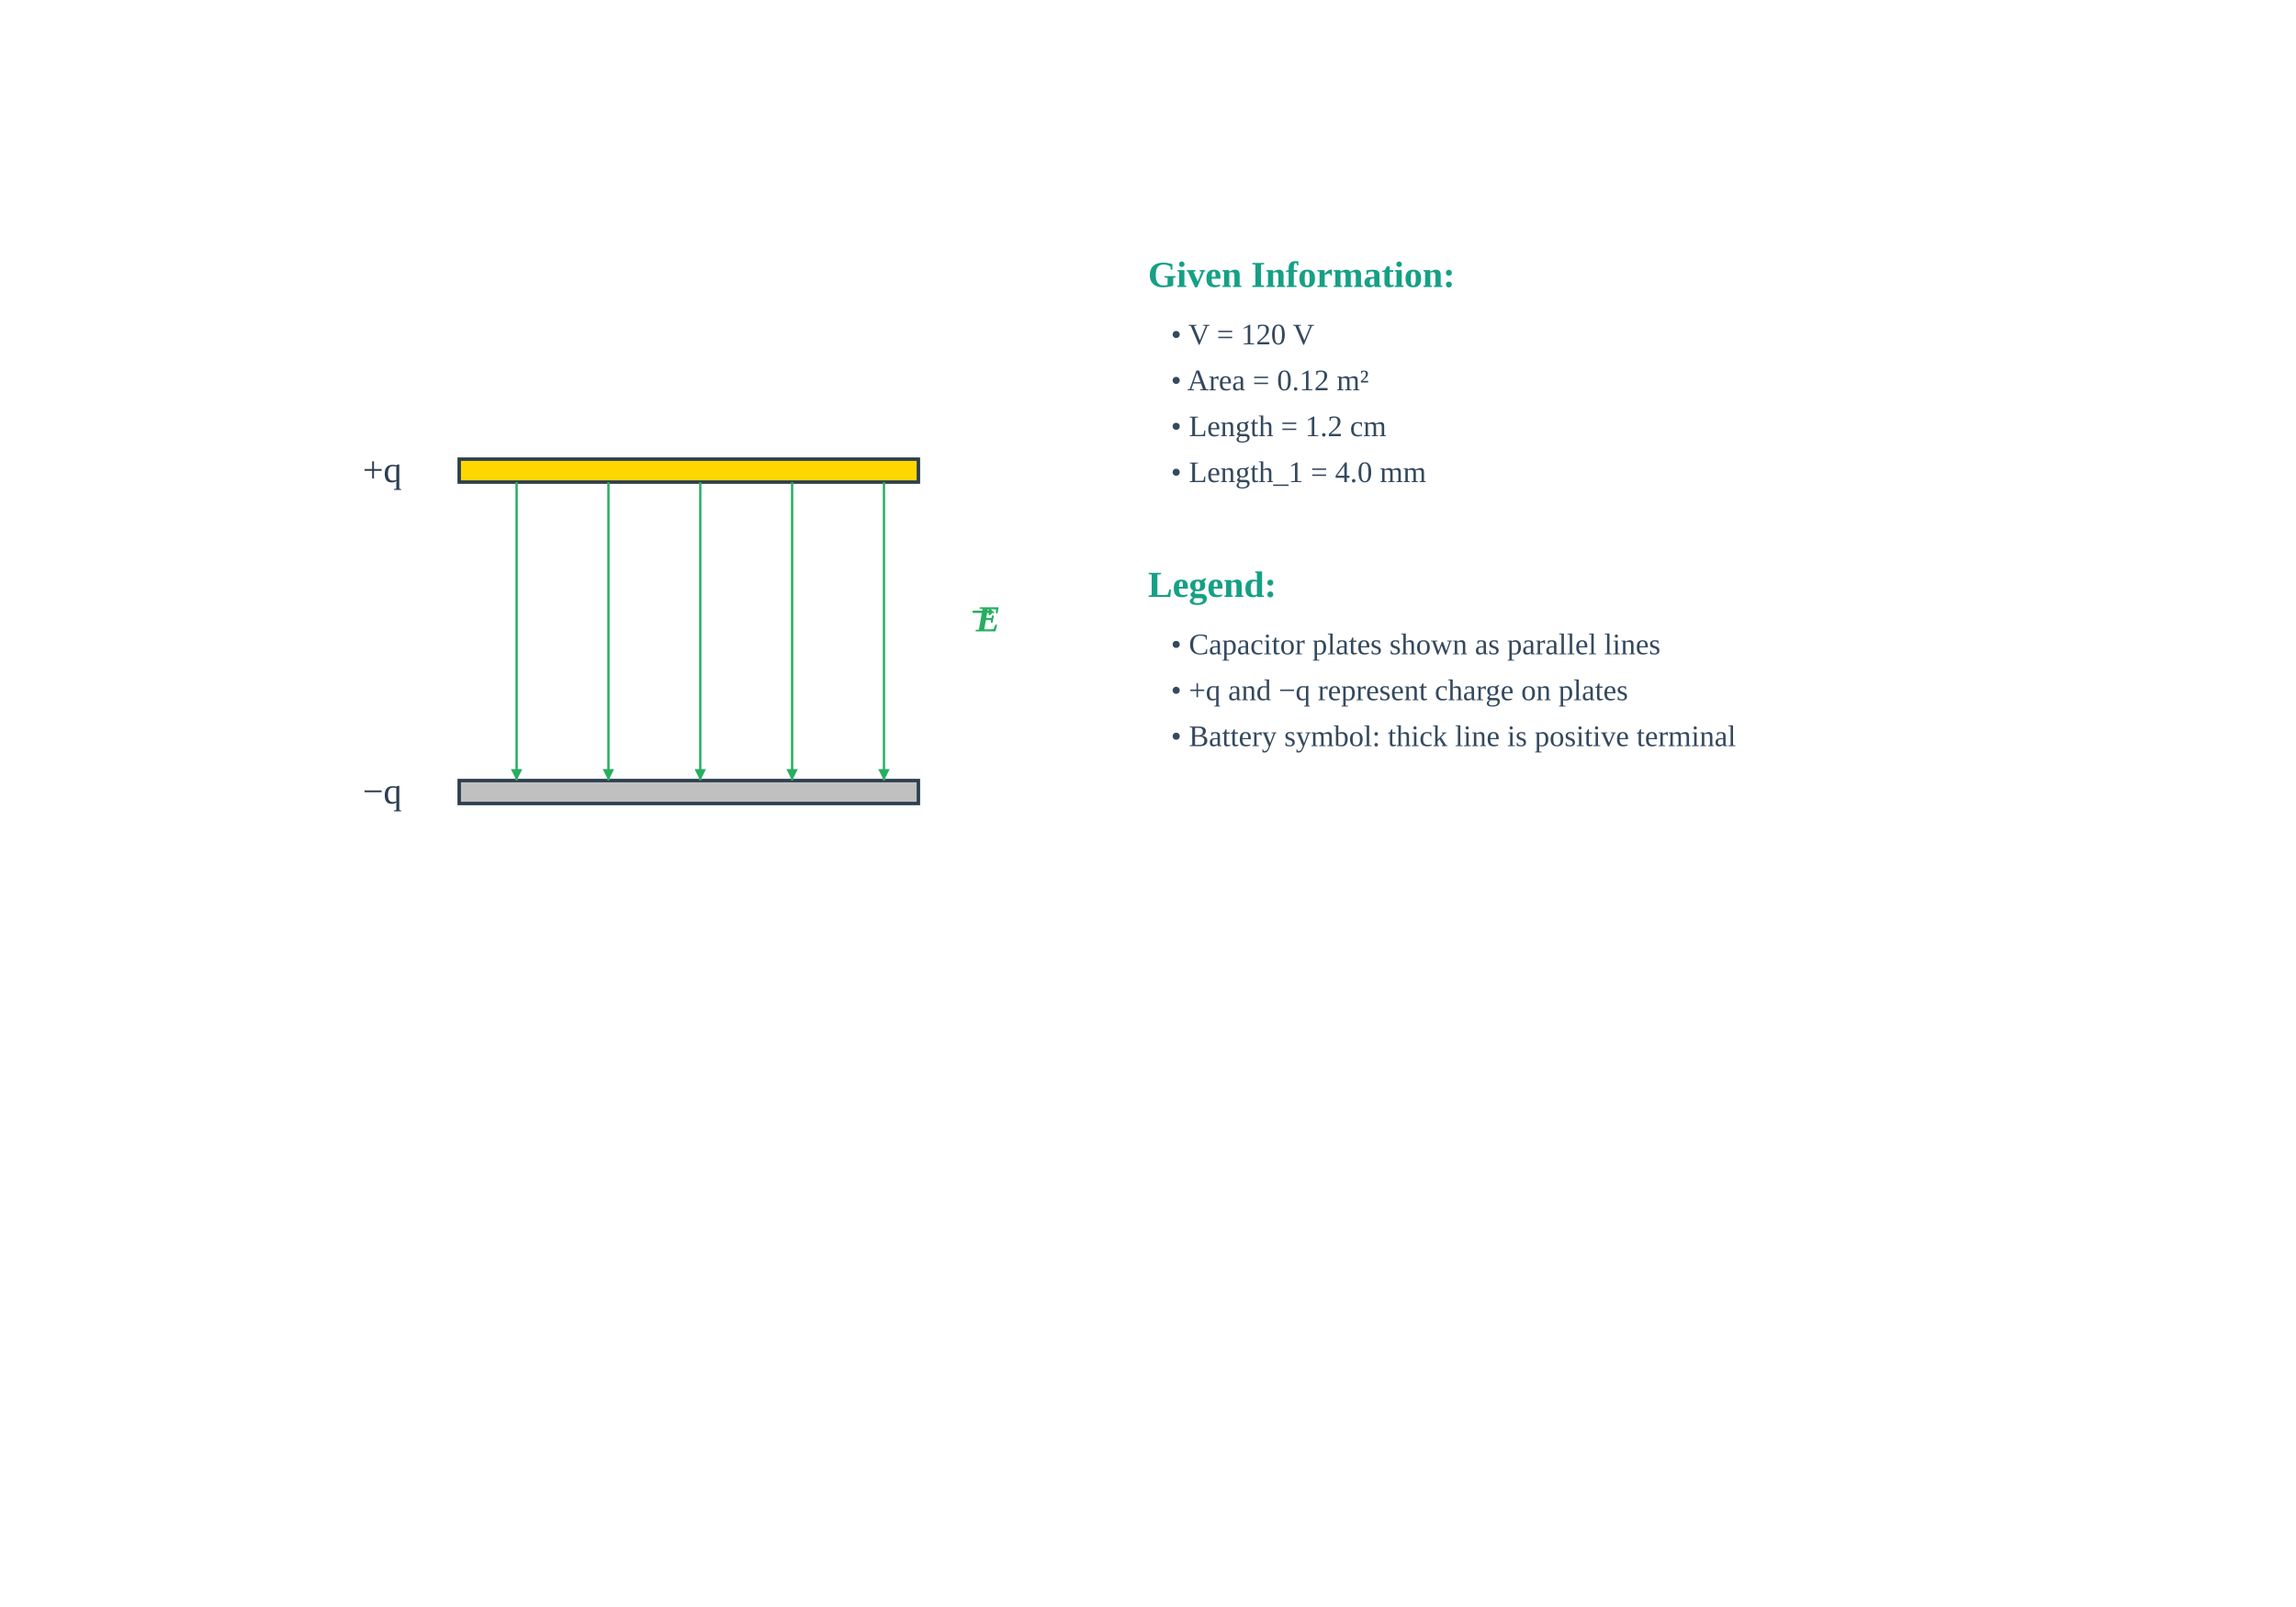
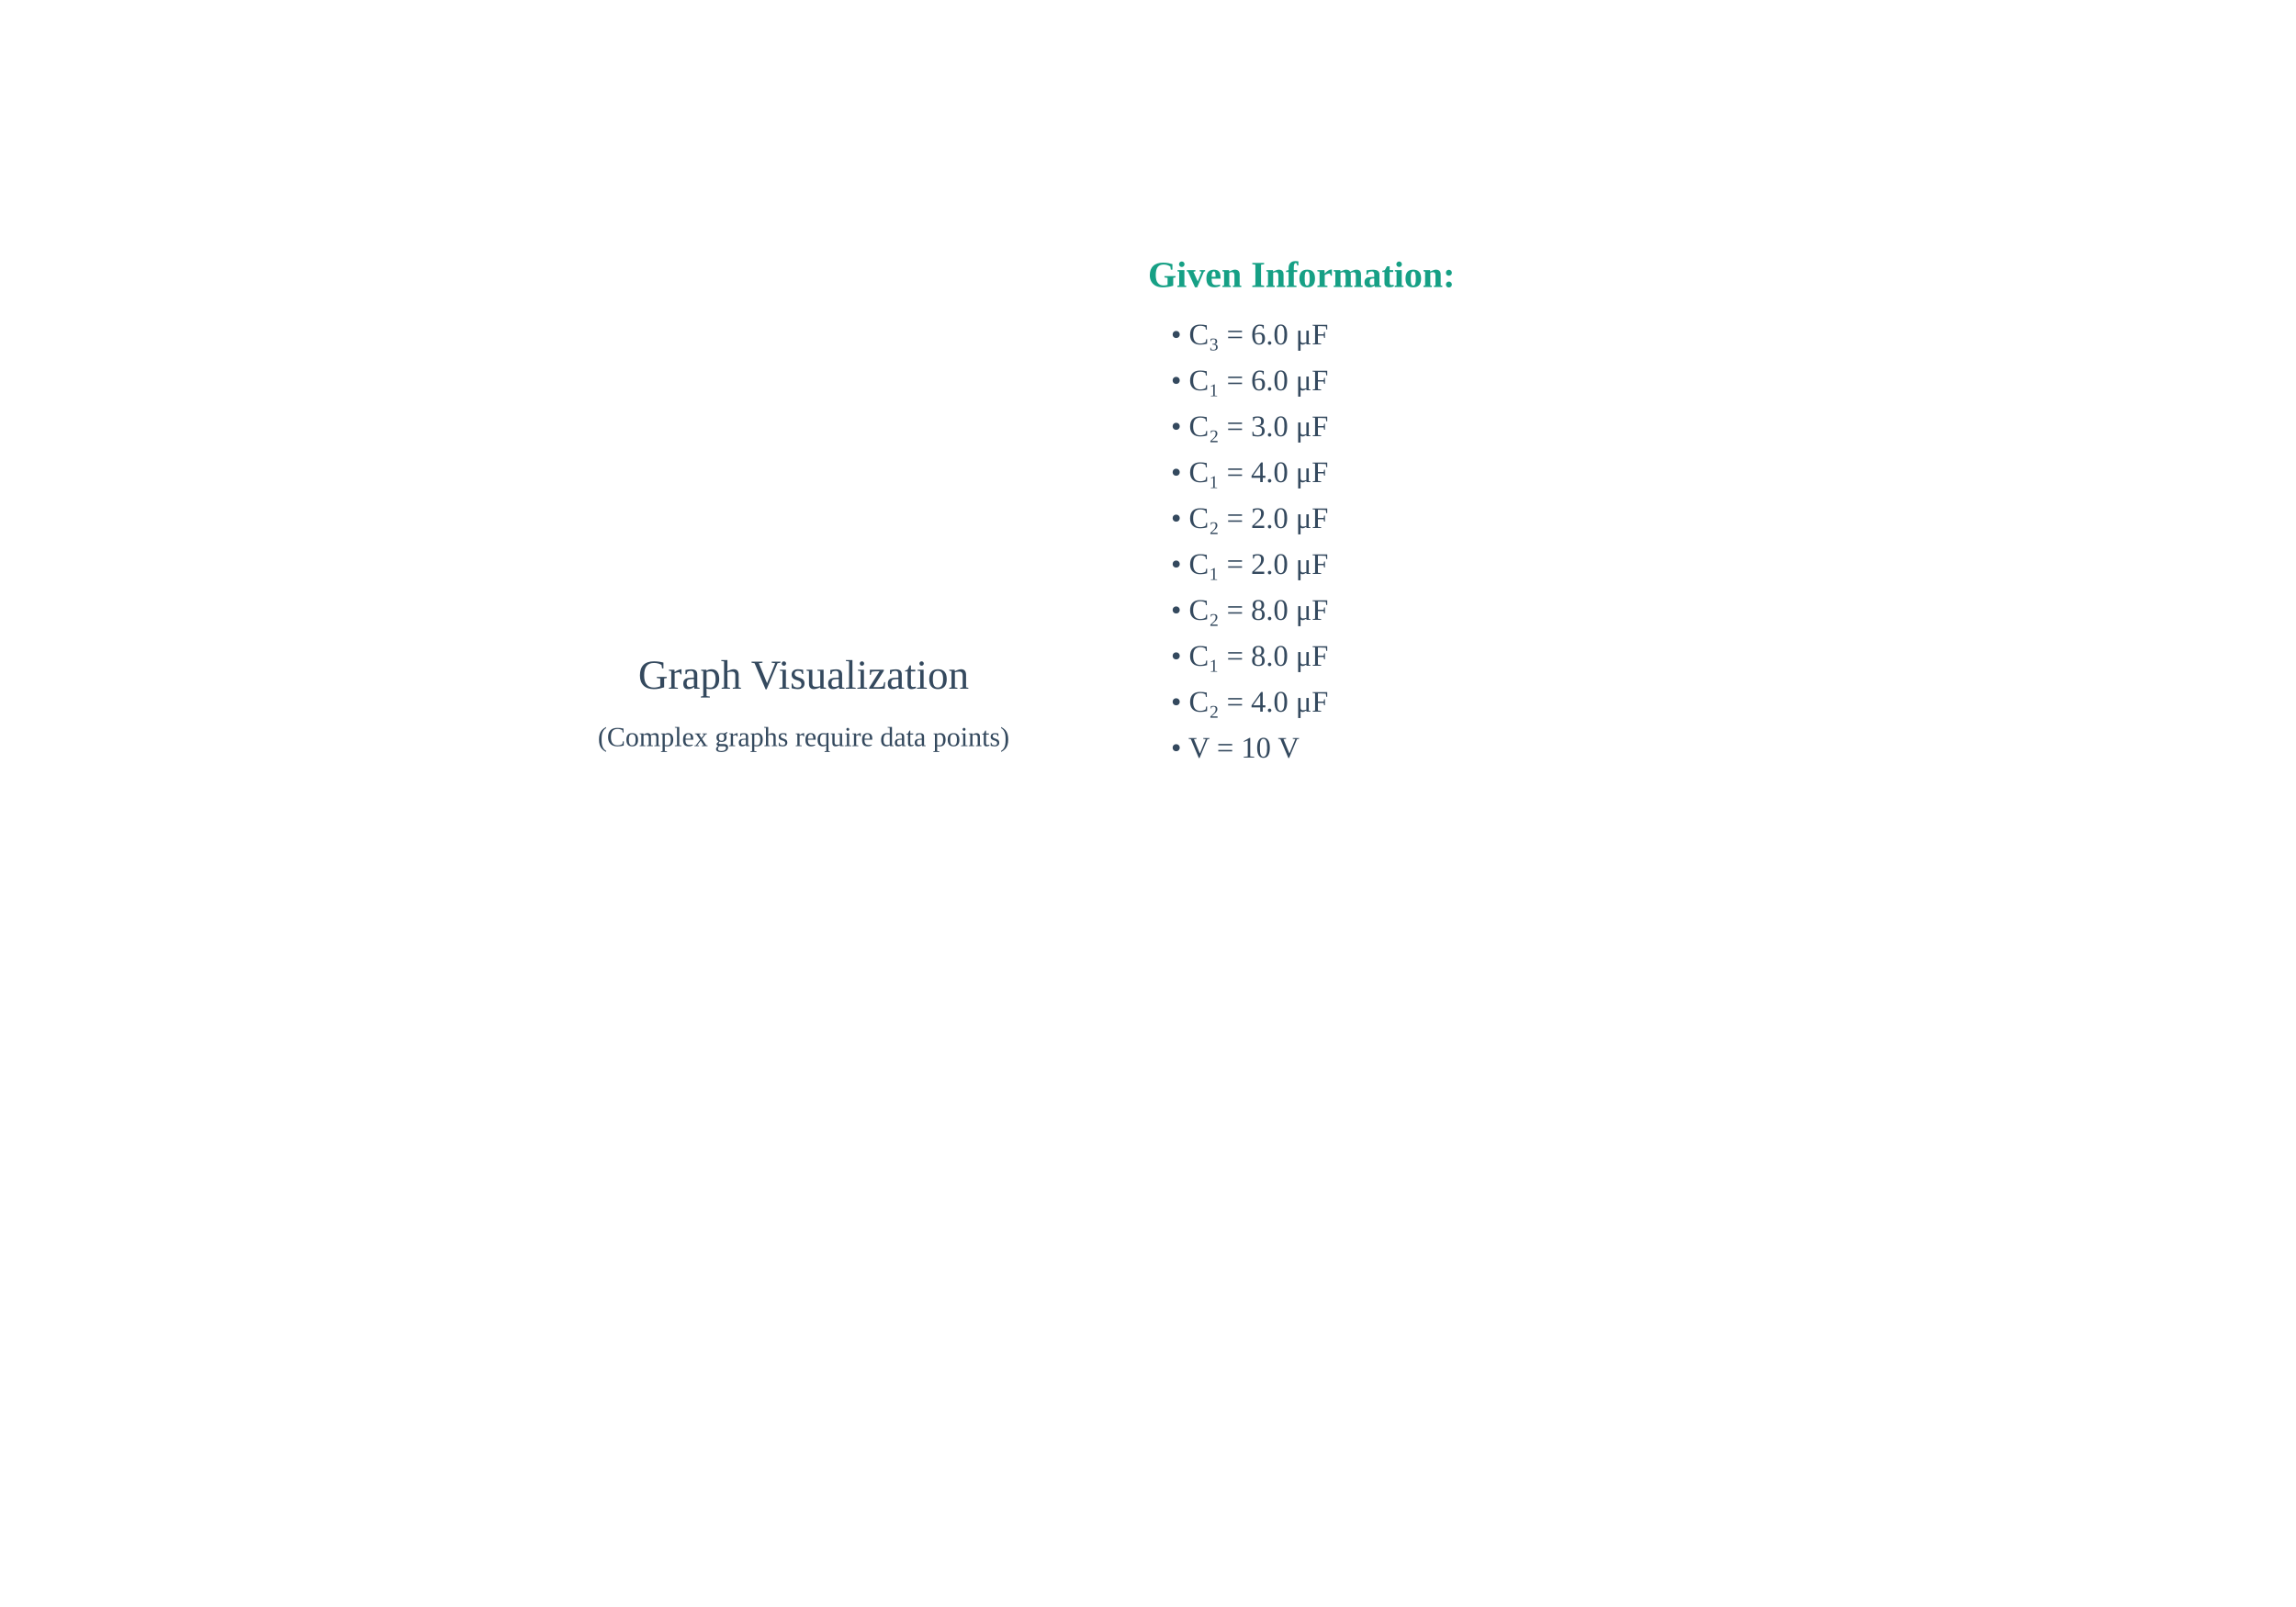
<svg xmlns="http://www.w3.org/2000/svg" viewBox="0 0 2000 1400">
  <rect width="2000" height="1400" fill="#ffffff" />
  <defs>
    <marker id="arrowRed" markerWidth="5" markerHeight="5" refX="5" refY="2.5" orient="auto">
      <path d="M 0 0 L 5 2.5 L 0 5 z" fill="#e74c3c" />
    </marker>
    <marker id="arrowBlue" markerWidth="5" markerHeight="5" refX="5" refY="2.5" orient="auto">
      <path d="M 0 0 L 5 2.5 L 0 5 z" fill="#3498db" />
    </marker>
    <marker id="arrowGreen" markerWidth="5" markerHeight="5" refX="5" refY="2.5" orient="auto">
      <path d="M 0 0 L 5 2.5 L 0 5 z" fill="#27ae60" />
    </marker>
-     <marker id="arrowPurple" markerWidth="5" markerHeight="5" refX="5" refY="2.5" orient="auto">
-       <path d="M 0 0 L 5 2.5 L 0 5 z" fill="#9b59b6" />
-     </marker>
    <marker id="arrowOrange" markerWidth="5" markerHeight="5" refX="5" refY="2.5" orient="auto">
      <path d="M 0 0 L 5 2.5 L 0 5 z" fill="#e67e22" />
    </marker>
    <marker id="arrowBlueReverse" markerWidth="5" markerHeight="5" refX="0" refY="2.5" orient="auto">
      <path d="M 5 0 L 0 2.5 L 5 5 z" fill="#3498db" />
    </marker>
    <marker id="arrowOrangeReverse" markerWidth="5" markerHeight="5" refX="0" refY="2.5" orient="auto">
      <path d="M 5 0 L 0 2.5 L 5 5 z" fill="#e67e22" />
    </marker>
  </defs>
  <g id="main-diagram">
-     <rect x="400" y="400" width="400" height="20" fill="#FFD700" stroke="#2c3e50" stroke-width="3" />
-     <rect x="400" y="680" width="400" height="20" fill="#C0C0C0" stroke="#2c3e50" stroke-width="3" />
-     <text x="350" y="420" text-anchor="end" font-size="32" fill="#2c3e50">+q</text>
-     <text x="350" y="700" text-anchor="end" font-size="32" fill="#2c3e50">−q</text>
-     <line x1="450" y1="420" x2="450" y2="680" stroke="#27ae60" stroke-width="2" marker-end="url(#arrowGreen)" />
-     <line x1="530" y1="420" x2="530" y2="680" stroke="#27ae60" stroke-width="2" marker-end="url(#arrowGreen)" />
-     <line x1="610" y1="420" x2="610" y2="680" stroke="#27ae60" stroke-width="2" marker-end="url(#arrowGreen)" />
-     <line x1="690" y1="420" x2="690" y2="680" stroke="#27ae60" stroke-width="2" marker-end="url(#arrowGreen)" />
-     <line x1="770" y1="420" x2="770" y2="680" stroke="#27ae60" stroke-width="2" marker-end="url(#arrowGreen)" />
-     <text x="850" y="550" font-size="32" font-weight="bold" font-style="italic" fill="#27ae60">E</text>
-     <path d="M 848 533 L 864 533 L 862 531 M 864 533 L 862 535" stroke="#27ae60" stroke-width="2" fill="none" stroke-linecap="round" />
+     <text x="700" y="600" font-size="36" fill="#34495e" text-anchor="middle">Graph Visualization</text>
+     <text x="700" y="650" font-size="24" fill="#34495e" text-anchor="middle">(Complex graphs require data points)</text>
  </g>
  <g id="given-info">
    <text x="1000" y="250" font-size="32" font-weight="bold" fill="#16a085">Given Information:</text>
-     <text x="1020" y="300" font-size="26" fill="#34495e">• V = 120 V</text>
-     <text x="1020" y="340" font-size="26" fill="#34495e">• Area = 0.12 m²</text>
-     <text x="1020" y="380" font-size="26" fill="#34495e">• Length = 1.2 cm</text>
-     <text x="1020" y="420" font-size="26" fill="#34495e">• Length_1 = 4.0 mm</text>
-   </g>
-   <g id="legend">
-     <text x="1000" y="520" font-size="32" font-weight="bold" fill="#16a085">Legend:</text>
-     <text x="1020" y="570" font-size="26" fill="#34495e">• Capacitor plates shown as parallel lines</text>
-     <text x="1020" y="610" font-size="26" fill="#34495e">• +q and −q represent charge on plates</text>
-     <text x="1020" y="650" font-size="26" fill="#34495e">• Battery symbol: thick line is positive terminal</text>
+     <text x="1020" y="300" font-size="26" fill="#34495e">• C₃ = 6.0 μF</text>
+     <text x="1020" y="340" font-size="26" fill="#34495e">• C₁ = 6.0 μF</text>
+     <text x="1020" y="380" font-size="26" fill="#34495e">• C₂ = 3.0 μF</text>
+     <text x="1020" y="420" font-size="26" fill="#34495e">• C₁ = 4.0 μF</text>
+     <text x="1020" y="460" font-size="26" fill="#34495e">• C₂ = 2.0 μF</text>
+     <text x="1020" y="500" font-size="26" fill="#34495e">• C₁ = 2.0 μF</text>
+     <text x="1020" y="540" font-size="26" fill="#34495e">• C₂ = 8.0 μF</text>
+     <text x="1020" y="580" font-size="26" fill="#34495e">• C₁ = 8.0 μF</text>
+     <text x="1020" y="620" font-size="26" fill="#34495e">• C₂ = 4.0 μF</text>
+     <text x="1020" y="660" font-size="26" fill="#34495e">• V = 10 V</text>
  </g>
</svg>
